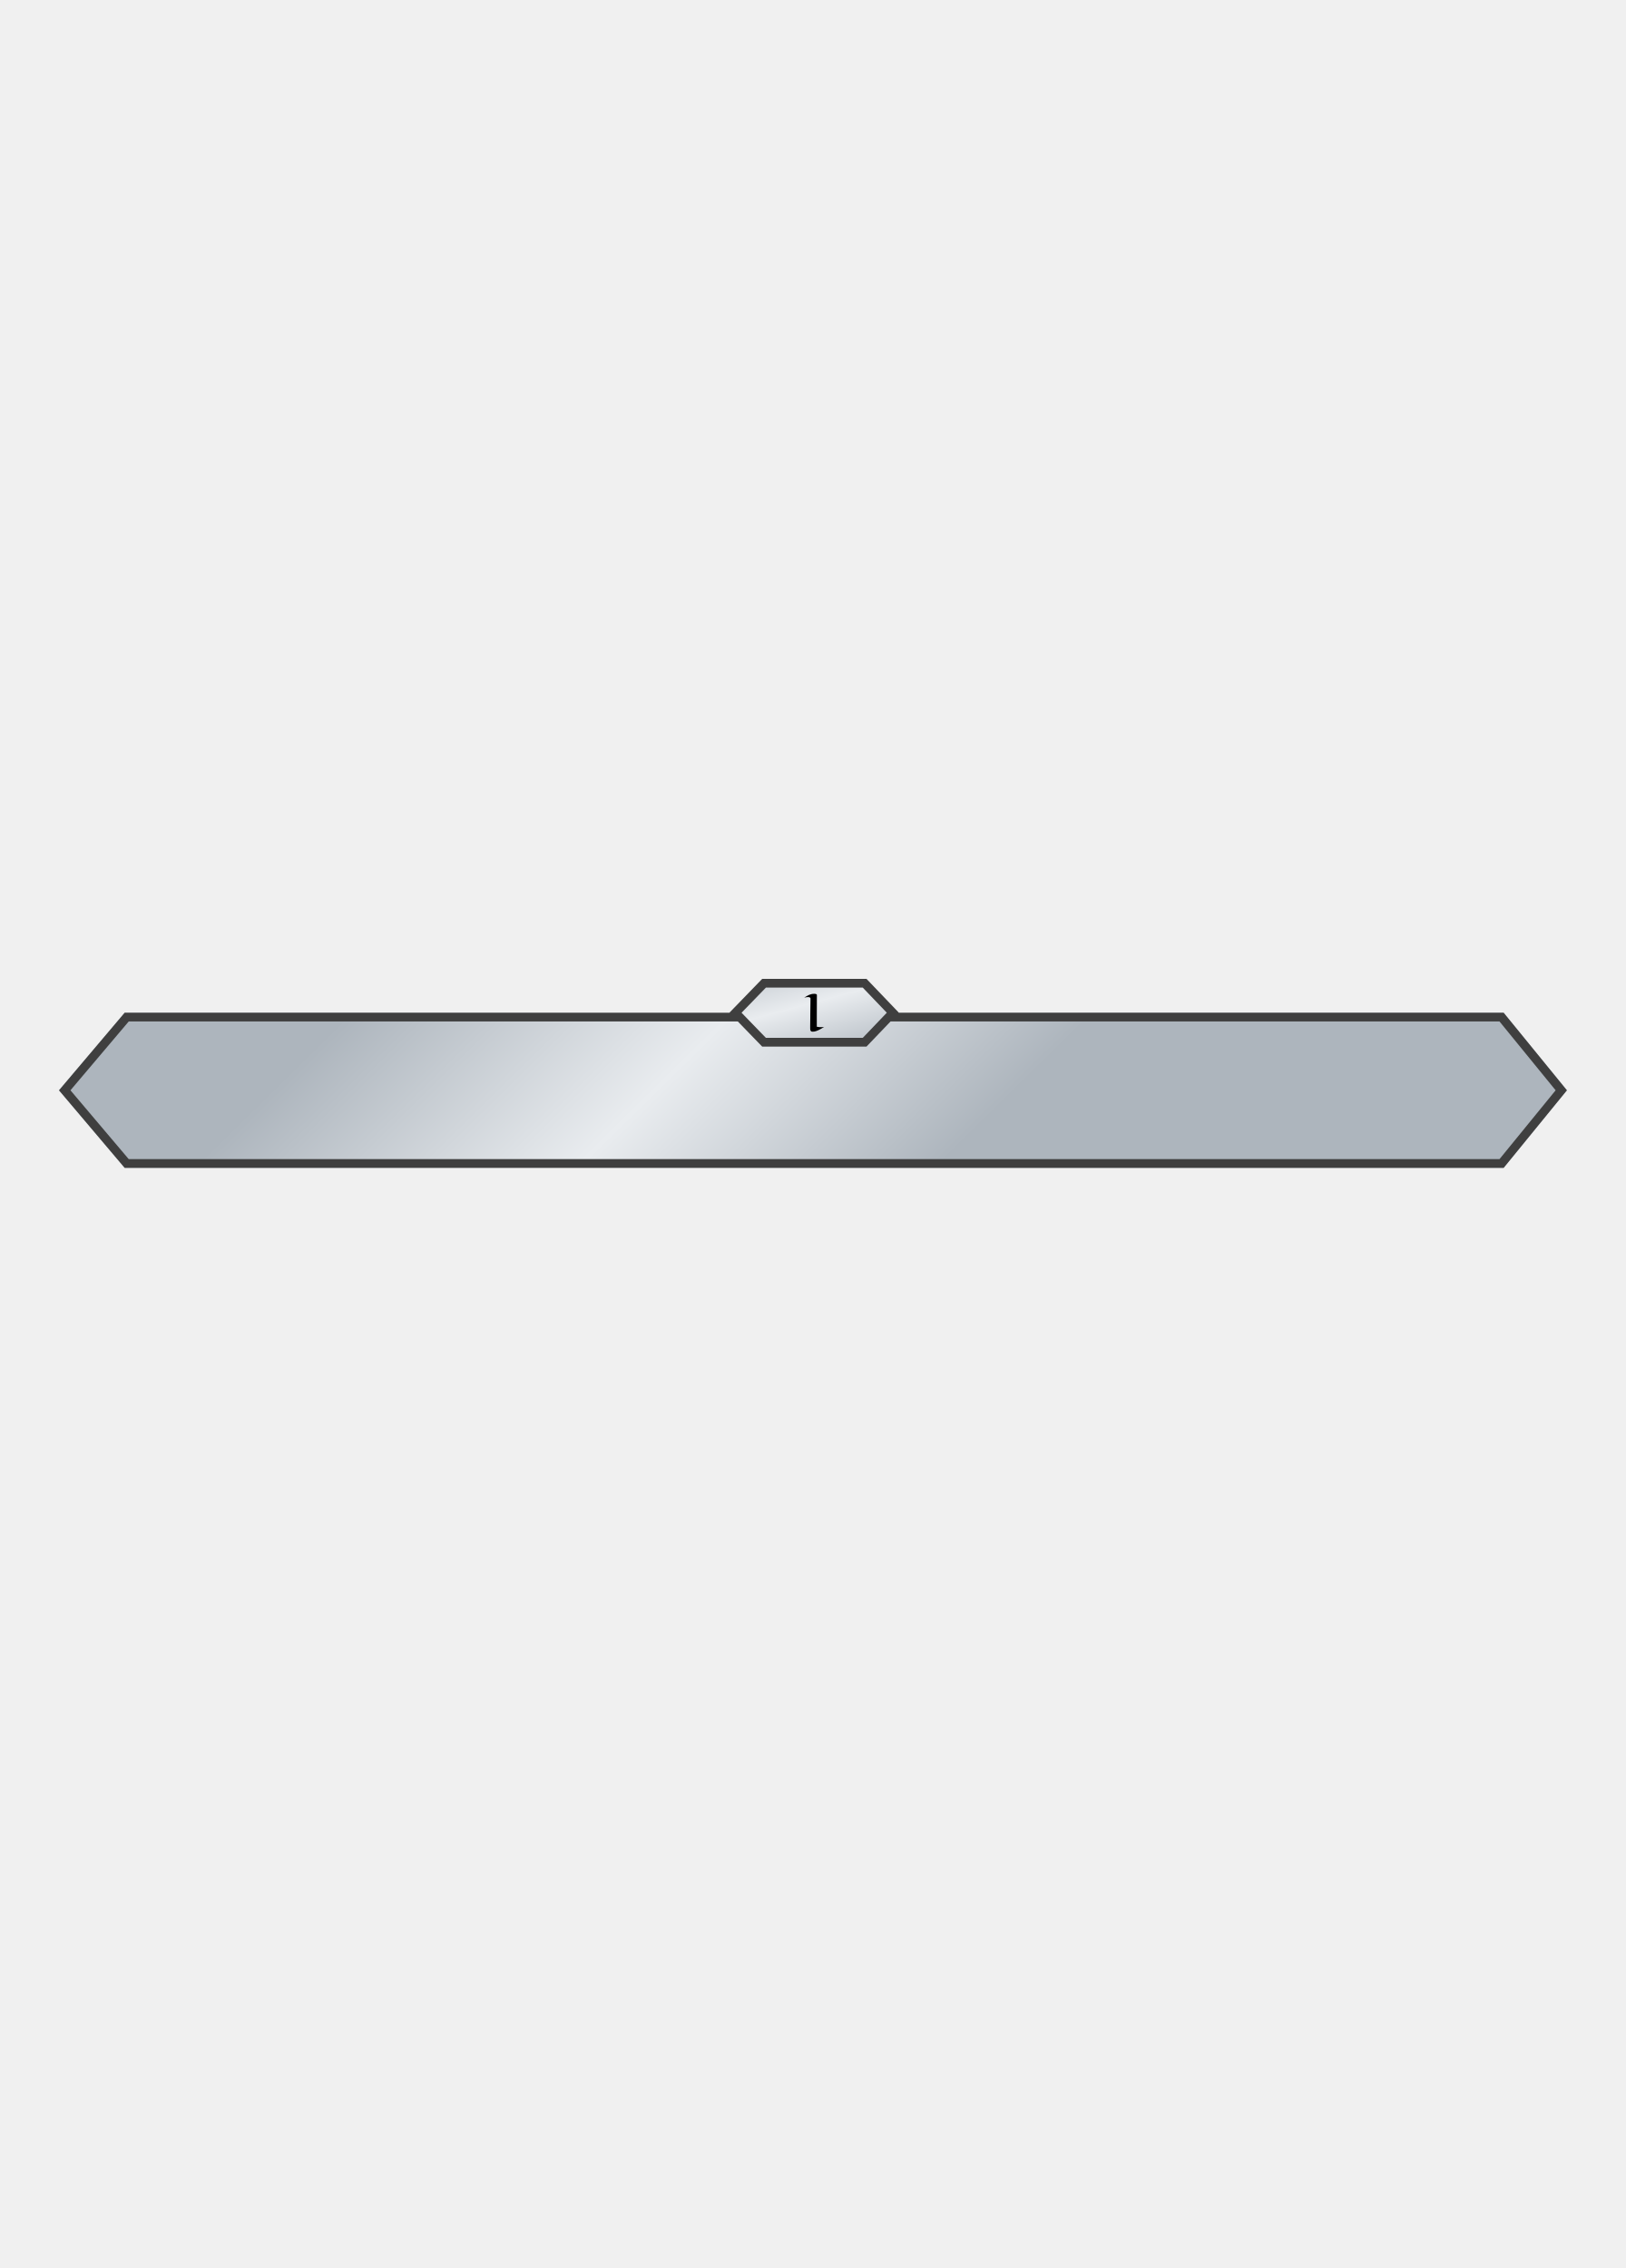
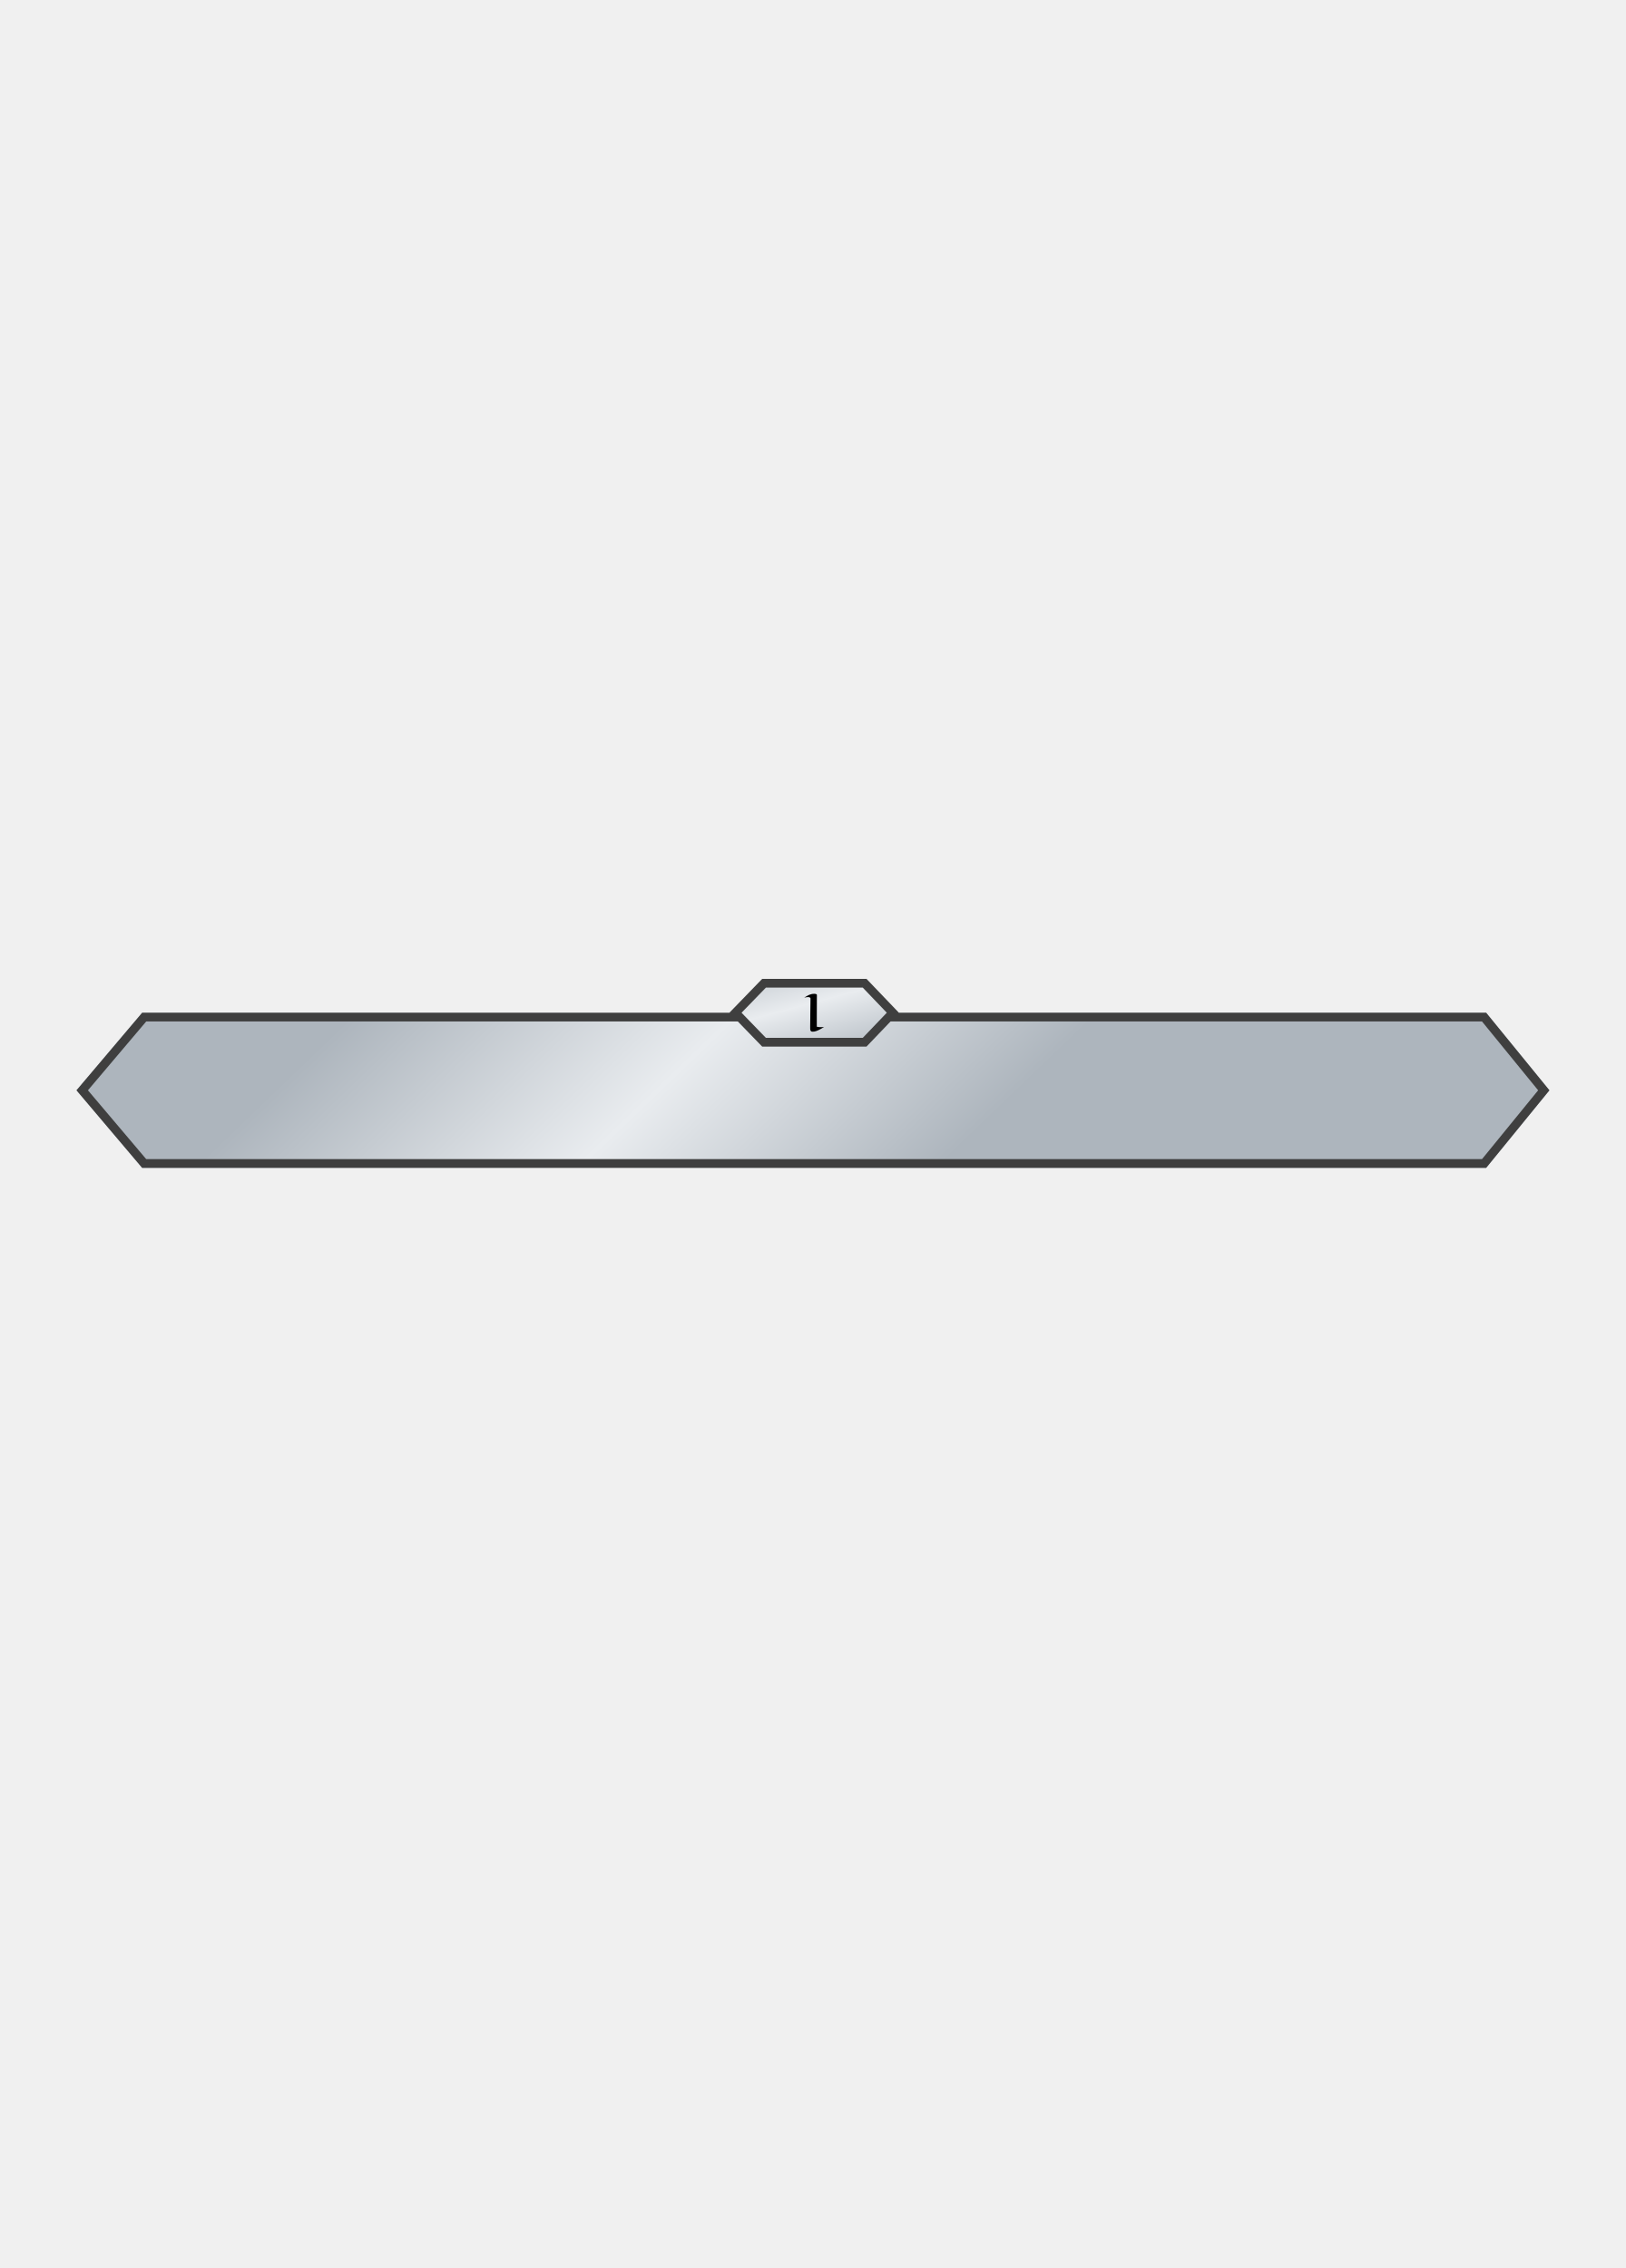
<svg xmlns="http://www.w3.org/2000/svg" viewBox="0 0 744 1038" width="744" height="1038">
  <defs>
-     <linearGradient id="2134278541804070823" x1="424.663" y1="609.831" x2="257.09" y2="439.491" gradientTransform="matrix(0.001449275,0,0,0.01408451,-0.09130435,-7.035211)">
+     <linearGradient id="11680598591128688133" x1="424.277" y1="609.831" x2="260.589" y2="439.491" gradientTransform="matrix(0.00148368,0,0,0.01408451,-0.1053412,-7.035211)">
      <stop stop-color="#adb5bd" />
      <stop offset="0.484" stop-color="#e9ecef" />
      <stop offset="1" stop-color="#adb5bd" />
    </linearGradient>
-     <clipPath id="alignment-15473934677118725193">
-       <path d="M63,535 C63,535 93.05,499.5 93.05,499.5 L724.05,499.5 C724.05,499.5 753,535 753,535 C753,535 724.05,570.5 724.05,570.5 L93.05,570.5 C93.05,570.5 63,535 63,535 Z" fill="#000000" />
+     <clipPath id="alignment-7108484566202270323">
+       <path d="M71,535 C71,535 101.05,499.5 101.05,499.5 L716.05,499.5 C716.05,499.5 745,535 745,535 C745,535 716.05,570.5 716.05,570.5 L101.05,570.5 C101.05,570.5 71,535 71,535 Z" fill="#000000" />
    </clipPath>
-     <linearGradient id="15297888405176116291" x1="410.289" y1="527.959" x2="392.798" y2="463.176" gradientTransform="matrix(0.01388437,0,0,0.03703361,-5.172461,-17.99829)">
+     <linearGradient id="1001204805864159417" x1="410.289" y1="527.959" x2="392.798" y2="463.176" gradientTransform="matrix(0.01388437,0,0,0.03703361,-5.172461,-17.99829)">
+       <stop stop-color="#adb5bd" />
+       <stop offset="0.484" stop-color="#e9ecef" />
+       <stop offset="1" stop-color="#adb5bd" />
+     </linearGradient>
+     <mask id="mask-493893618001276864" mask-type="alpha">
+       <g>
+         <g transform="matrix(1,0,0,1,-36,-36)">
+           <path d="M71,535 C71,535 101.05,499.5 101.05,499.5 L716.05,499.5 C716.05,499.5 745,535 745,535 C745,535 716.05,570.5 716.05,570.5 L101.05,570.5 C101.05,570.5 71,535 71,535 Z" fill="url('#11680598591128688133')" />
+           <path d="M71,535 C71,535 101.05,499.5 101.05,499.5 L716.05,499.5 C716.05,499.5 745,535 745,535 C745,535 716.05,570.5 716.05,570.5 L101.05,570.5 C101.05,570.5 71,535 71,535 Z" clip-path="url(#alignment-7108484566202270323)" fill="none" stroke="#3f3f3f" stroke-width="8" />
+         </g>
+         <g transform="matrix(1,0,0,1,-36,-36)">
+           <path d="M372.538,499.5 C372.538,499.5 385.619,485.999 385.619,485.999 C385.619,485.999 431.64,485.999 431.64,485.999 C431.64,485.999 444.562,499.5 444.562,499.5 C444.562,499.5 431.64,513.001 431.64,513.001 L385.619,513.001 C385.619,513.001 372.538,499.5 372.538,499.5 Z" transform="matrix(1,0,0,1,0,0)" fill="url('#1001204805864159417')" stroke="#3f3f3f" stroke-width="4" />
+         </g>
+         <g transform="matrix(1,0,0,1,-36,-36)">
+           <path d="M413.111,505.978 Q412.449,506.419 411.8,506.792 Q411.165,507.164 410.572,507.44 Q409.992,507.73 409.468,507.896 Q408.943,508.075 408.515,508.131 Q408.074,508.172 407.743,508.158 Q407.411,508.158 407.191,508.006 Q406.97,507.868 406.846,507.551 Q406.735,507.233 406.735,506.681 Q406.735,506.392 406.735,505.702 Q406.749,505.012 406.749,504.059 Q406.763,503.107 406.777,501.975 Q406.79,500.83 406.79,499.671 Q406.804,498.498 406.818,497.394 Q406.832,496.276 406.846,495.365 Q406.859,494.454 406.859,493.847 Q406.873,493.226 406.887,493.047 Q406.901,492.646 406.556,492.494 Q406.211,492.329 405.714,492.329 Q405.3,492.329 404.845,492.412 Q404.403,492.481 403.989,492.577 Q404.569,492.205 405.121,491.887 Q405.673,491.556 406.238,491.321 Q406.804,491.087 407.384,490.963 Q407.977,490.838 408.598,490.838 Q408.847,490.838 409.067,490.866 Q409.288,490.894 409.44,490.963 Q409.606,491.018 409.702,491.114 Q409.799,491.211 409.799,491.363 Q409.799,491.804 409.785,493.474 Q409.785,494.192 409.785,495.268 Q409.785,496.331 409.771,497.835 Q409.771,499.34 409.758,501.341 Q409.758,503.342 409.758,505.909 Q410.365,506.033 410.862,506.074 Q411.358,506.102 411.759,506.102 Q412.076,506.102 412.324,506.088 Q412.587,506.06 412.766,506.033 Q412.959,506.005 413.111,505.978 Q413.111,505.978 413.111,505.978 Z" fill="#000000" />
+         </g>
+       </g>
+     </mask>
+     <linearGradient id="13685519258926381720" x1="424.277" y1="609.831" x2="260.589" y2="439.491" gradientTransform="matrix(0.00148368,0,0,0.01408451,-0.1053412,-7.035211)">
+       <stop stop-color="#adb5bd" />
+       <stop offset="0.484" stop-color="#e9ecef" />
+       <stop offset="1" stop-color="#adb5bd" />
+     </linearGradient>
+     <clipPath id="alignment-16680124338699796272">
+       <path d="M71,535 C71,535 101.05,499.5 101.05,499.5 L716.05,499.5 C716.05,499.5 745,535 745,535 C745,535 716.05,570.5 716.05,570.5 L101.05,570.5 C101.05,570.5 71,535 71,535 Z" fill="#000000" />
+     </clipPath>
+     <linearGradient id="15721233045050816387" x1="410.289" y1="527.959" x2="392.798" y2="463.176" gradientTransform="matrix(0.01388437,0,0,0.03703361,-5.172461,-17.99829)">
      <stop stop-color="#adb5bd" />
      <stop offset="0.484" stop-color="#e9ecef" />
      <stop offset="1" stop-color="#adb5bd" />
    </linearGradient>
  </defs>
  <g>
+     <rect fill="#ffffff" fill-opacity="0" x="0" y="0" width="744" height="1038" />
    <g>
      <g>
-         <g transform="matrix(1,0,0,1,-36,-36)">
-           <path d="M63,535 C63,535 93.05,499.5 93.05,499.5 L724.05,499.5 C724.05,499.5 753,535 753,535 C753,535 724.05,570.5 724.05,570.5 L93.05,570.5 C93.05,570.5 63,535 63,535 Z" fill="url('#2134278541804070823')" />
-           <path d="M63,535 C63,535 93.05,499.5 93.05,499.5 L724.05,499.5 C724.05,499.5 753,535 753,535 C753,535 724.05,570.5 724.05,570.5 L93.05,570.5 C93.05,570.5 63,535 63,535 Z" clip-path="url(#alignment-15473934677118725193)" fill="none" stroke="#3f3f3f" stroke-width="8" />
+         <g>
+           <g transform="matrix(1,0,0,1,-36,-36)">
+             <path d="M71,535 C71,535 101.05,499.5 101.05,499.5 L716.05,499.5 C716.05,499.5 745,535 745,535 C745,535 716.05,570.5 716.05,570.5 L101.05,570.5 C101.05,570.5 71,535 71,535 Z" fill="url('#13685519258926381720')" />
+             <path d="M71,535 C71,535 101.05,499.5 101.05,499.5 L716.05,499.5 C716.05,499.5 745,535 745,535 C745,535 716.05,570.5 716.05,570.5 L101.05,570.5 C101.05,570.5 71,535 71,535 Z" clip-path="url(#alignment-16680124338699796272)" fill="none" stroke="#3f3f3f" stroke-width="8" />
+           </g>
+           <g transform="matrix(1,0,0,1,-36,-36)">
+             <path d="M372.538,499.5 C372.538,499.5 385.619,485.999 385.619,485.999 C385.619,485.999 431.64,485.999 431.64,485.999 C431.64,485.999 444.562,499.5 444.562,499.5 C444.562,499.5 431.64,513.001 431.64,513.001 L385.619,513.001 C385.619,513.001 372.538,499.5 372.538,499.5 Z" transform="matrix(1,0,0,1,0,0)" fill="url('#15721233045050816387')" stroke="#3f3f3f" stroke-width="4" />
+           </g>
+           <g transform="matrix(1,0,0,1,-36,-36)">
+             <path d="M413.111,505.978 Q412.449,506.419 411.8,506.792 Q411.165,507.164 410.572,507.44 Q409.992,507.73 409.468,507.896 Q408.943,508.075 408.515,508.131 Q408.074,508.172 407.743,508.158 Q407.411,508.158 407.191,508.006 Q406.97,507.868 406.846,507.551 Q406.735,507.233 406.735,506.681 Q406.735,506.392 406.735,505.702 Q406.749,505.012 406.749,504.059 Q406.763,503.107 406.777,501.975 Q406.79,500.83 406.79,499.671 Q406.804,498.498 406.818,497.394 Q406.832,496.276 406.846,495.365 Q406.859,494.454 406.859,493.847 Q406.873,493.226 406.887,493.047 Q406.901,492.646 406.556,492.494 Q406.211,492.329 405.714,492.329 Q405.3,492.329 404.845,492.412 Q404.403,492.481 403.989,492.577 Q404.569,492.205 405.121,491.887 Q405.673,491.556 406.238,491.321 Q406.804,491.087 407.384,490.963 Q407.977,490.838 408.598,490.838 Q408.847,490.838 409.067,490.866 Q409.288,490.894 409.44,490.963 Q409.606,491.018 409.702,491.114 Q409.799,491.211 409.799,491.363 Q409.799,491.804 409.785,493.474 Q409.785,494.192 409.785,495.268 Q409.785,496.331 409.771,497.835 Q409.771,499.34 409.758,501.341 Q409.758,503.342 409.758,505.909 Q410.365,506.033 410.862,506.074 Q411.358,506.102 411.759,506.102 Q412.076,506.102 412.324,506.088 Q412.587,506.06 412.766,506.033 Q412.959,506.005 413.111,505.978 Q413.111,505.978 413.111,505.978 Z" fill="#000000" />
+           </g>
        </g>
-         <g transform="matrix(1,0,0,1,-36,-36)">
-           <path d="M372.538,499.5 C372.538,499.5 385.619,485.999 385.619,485.999 C385.619,485.999 431.64,485.999 431.64,485.999 C431.64,485.999 444.562,499.5 444.562,499.5 C444.562,499.5 431.64,513.001 431.64,513.001 L385.619,513.001 C385.619,513.001 372.538,499.5 372.538,499.5 Z" transform="matrix(1,0,0,1,0,0)" fill="url('#15297888405176116291')" stroke="#3f3f3f" stroke-width="4" />
-         </g>
-         <g transform="matrix(1,0,0,1,-36,-36)">
-           <path d="M413.111,505.978 Q412.449,506.419 411.8,506.792 Q411.165,507.164 410.572,507.44 Q409.992,507.73 409.468,507.896 Q408.943,508.075 408.515,508.131 Q408.074,508.172 407.743,508.158 Q407.411,508.158 407.191,508.006 Q406.97,507.868 406.846,507.551 Q406.735,507.233 406.735,506.681 Q406.735,506.392 406.735,505.702 Q406.749,505.012 406.749,504.059 Q406.763,503.107 406.777,501.975 Q406.79,500.83 406.79,499.671 Q406.804,498.498 406.818,497.394 Q406.832,496.276 406.846,495.365 Q406.859,494.454 406.859,493.847 Q406.873,493.226 406.887,493.047 Q406.901,492.646 406.556,492.494 Q406.211,492.329 405.714,492.329 Q405.3,492.329 404.845,492.412 Q404.403,492.481 403.989,492.577 Q404.569,492.205 405.121,491.887 Q405.673,491.556 406.238,491.321 Q406.804,491.087 407.384,490.963 Q407.977,490.838 408.598,490.838 Q408.847,490.838 409.067,490.866 Q409.288,490.894 409.44,490.963 Q409.606,491.018 409.702,491.114 Q409.799,491.211 409.799,491.363 Q409.799,491.804 409.785,493.474 Q409.785,494.192 409.785,495.268 Q409.785,496.331 409.771,497.835 Q409.771,499.34 409.758,501.341 Q409.758,503.342 409.758,505.909 Q410.365,506.033 410.862,506.074 Q411.358,506.102 411.759,506.102 Q412.076,506.102 412.324,506.088 Q412.587,506.06 412.766,506.033 Q412.959,506.005 413.111,505.978 Q413.111,505.978 413.111,505.978 Z" fill="#000000" />
-         </g>
+       </g>
+       <g mask="url(#mask-493893618001276864)" />
+       <g>
+         <polyline points="10000000,10000000 -10000000,10000000 -10000000,-10000000 10000000,-10000000" fill="#000000" fill-opacity="0" />
      </g>
    </g>
  </g>
</svg>
